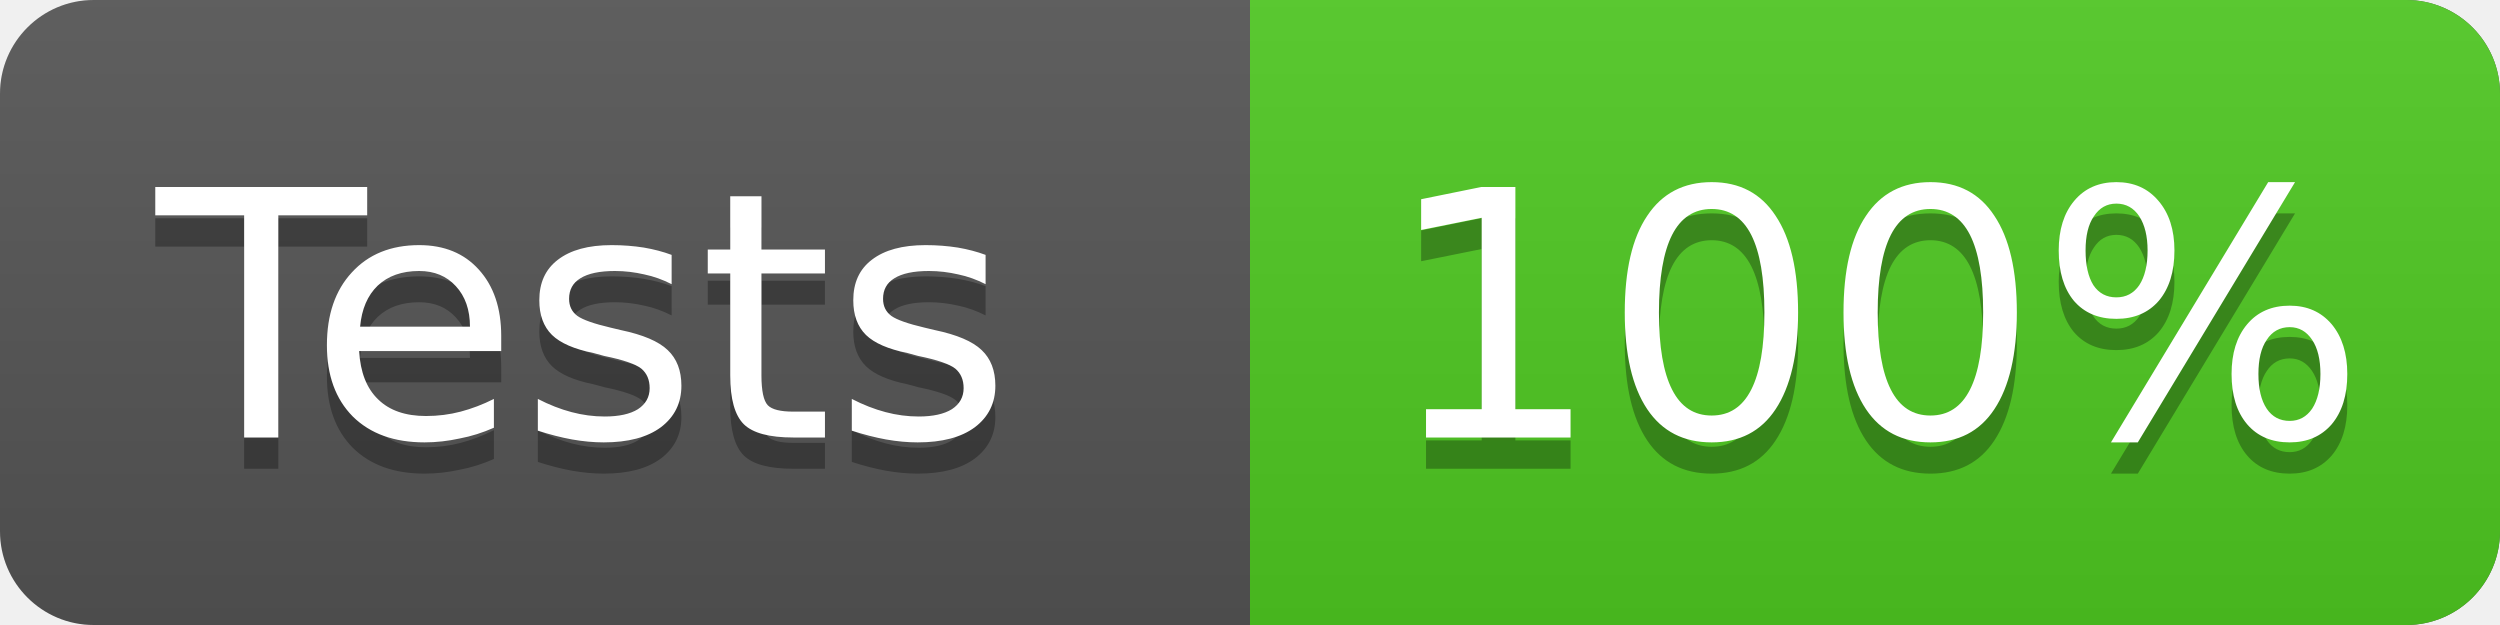
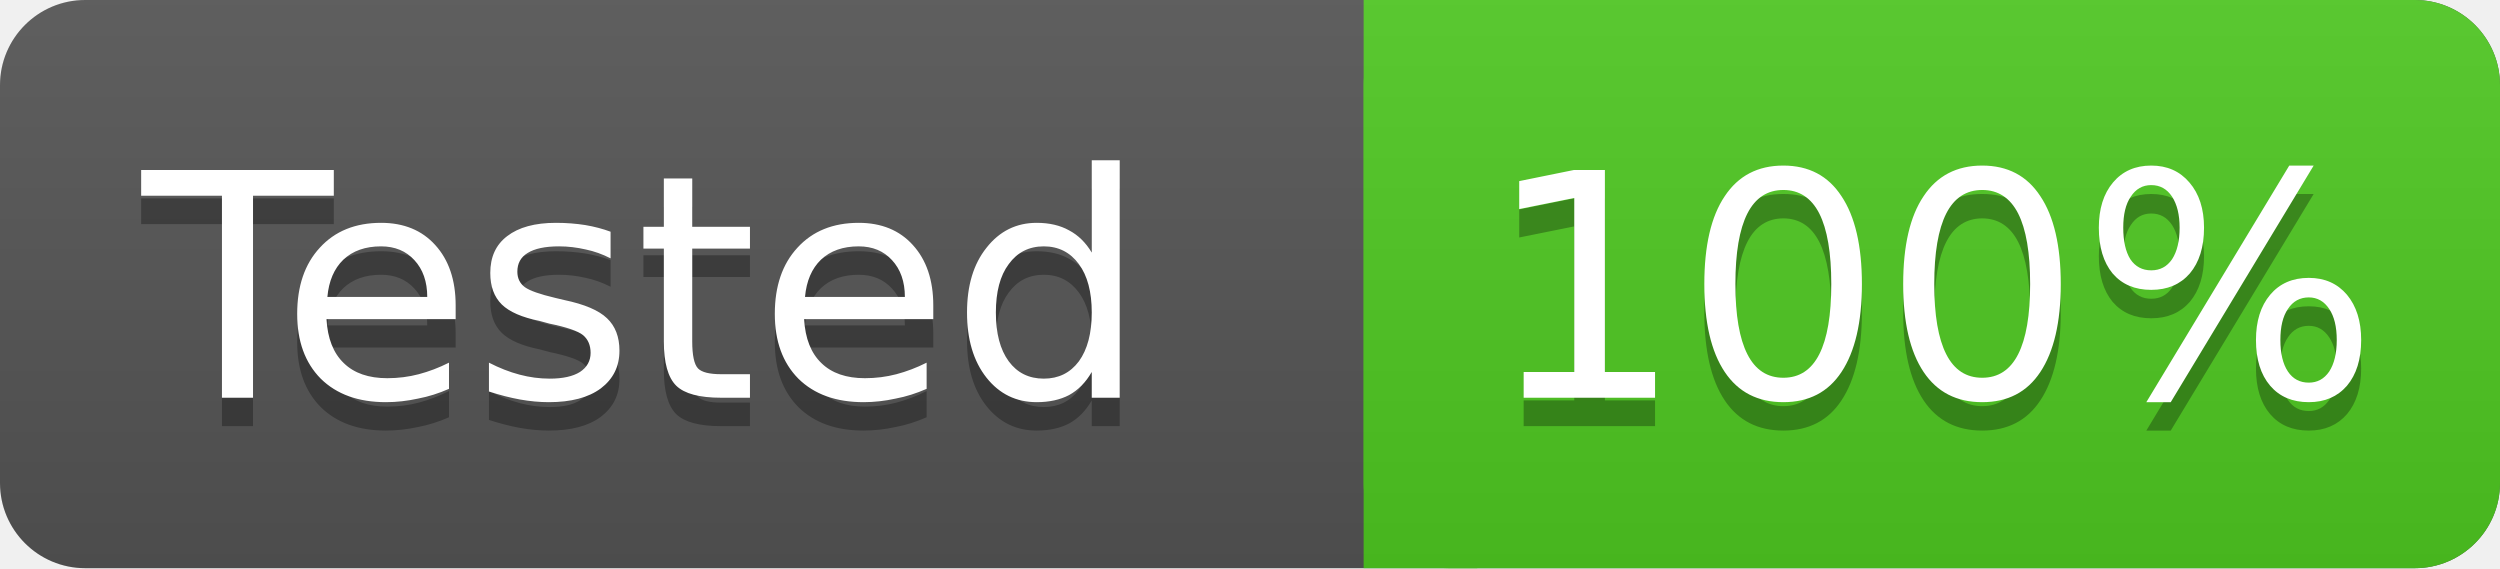
- <svg xmlns="http://www.w3.org/2000/svg" width="80" height="20">
+ <svg xmlns="http://www.w3.org/2000/svg" width="88" height="20">
  <linearGradient id="a" x2="0" y2="100%">
    <stop offset="0" stop-color="#bbb" stop-opacity=".1" />
    <stop offset="1" stop-opacity=".1" />
  </linearGradient>
-   <rect rx="3" width="80" height="20" fill="#555" />
-   <rect rx="3" x="40" width="40" height="20" fill="#4fc921" />
-   <path fill="#4fc921" d="M40 0h4v20h-4z" />
-   <rect rx="3" width="80" height="20" fill="url(#a)" />
+   <rect rx="3" width="88" height="20" fill="#555" />
+   <rect rx="3" x="48" width="40" height="20" fill="#4fc921" />
+   <path fill="#4fc921" d="M48 0h4v20h-4z" />
+   <rect rx="3" width="88" height="20" fill="url(#a)" />
  <g fill="#fff" font-family="DejaVu Sans,Verdana,Geneva,sans-serif" font-size="11">
    <g text-anchor="left">
-       <text x="5" y="15" fill="#010101" fill-opacity=".3">Tests</text>
-       <text x="5" y="14">Tests</text>
+       <text x="5" y="15" fill="#010101" fill-opacity=".3">Tested</text>
+       <text x="5" y="14">Tested</text>
    </g>
    <g text-anchor="middle">
-       <text x="60" y="15" fill="#010101" fill-opacity=".3">100%</text>
-       <text x="60" y="14">100%</text>
+       <text x="68" y="15" fill="#010101" fill-opacity=".3">100%</text>
+       <text x="68" y="14">100%</text>
    </g>
  </g>
</svg>
